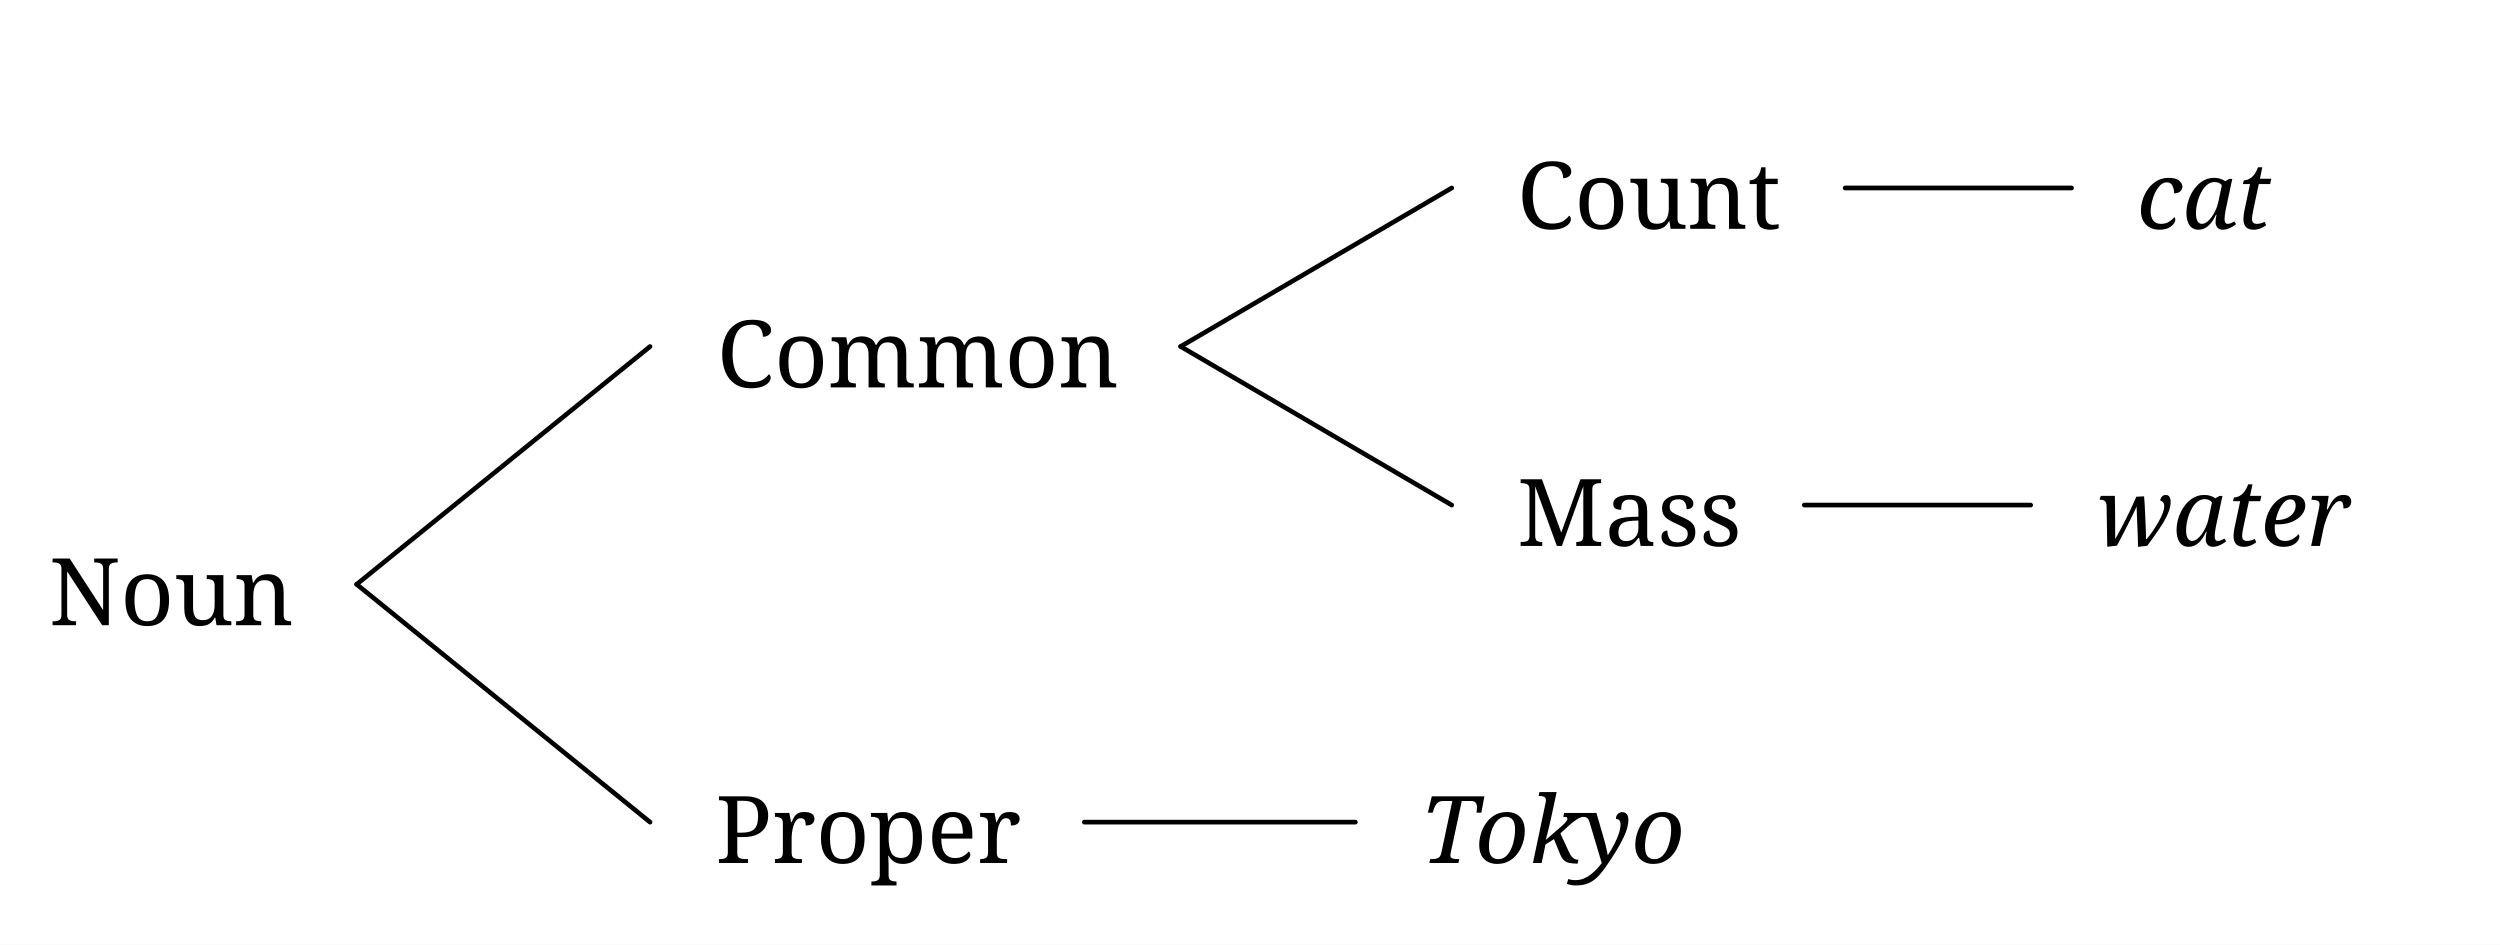
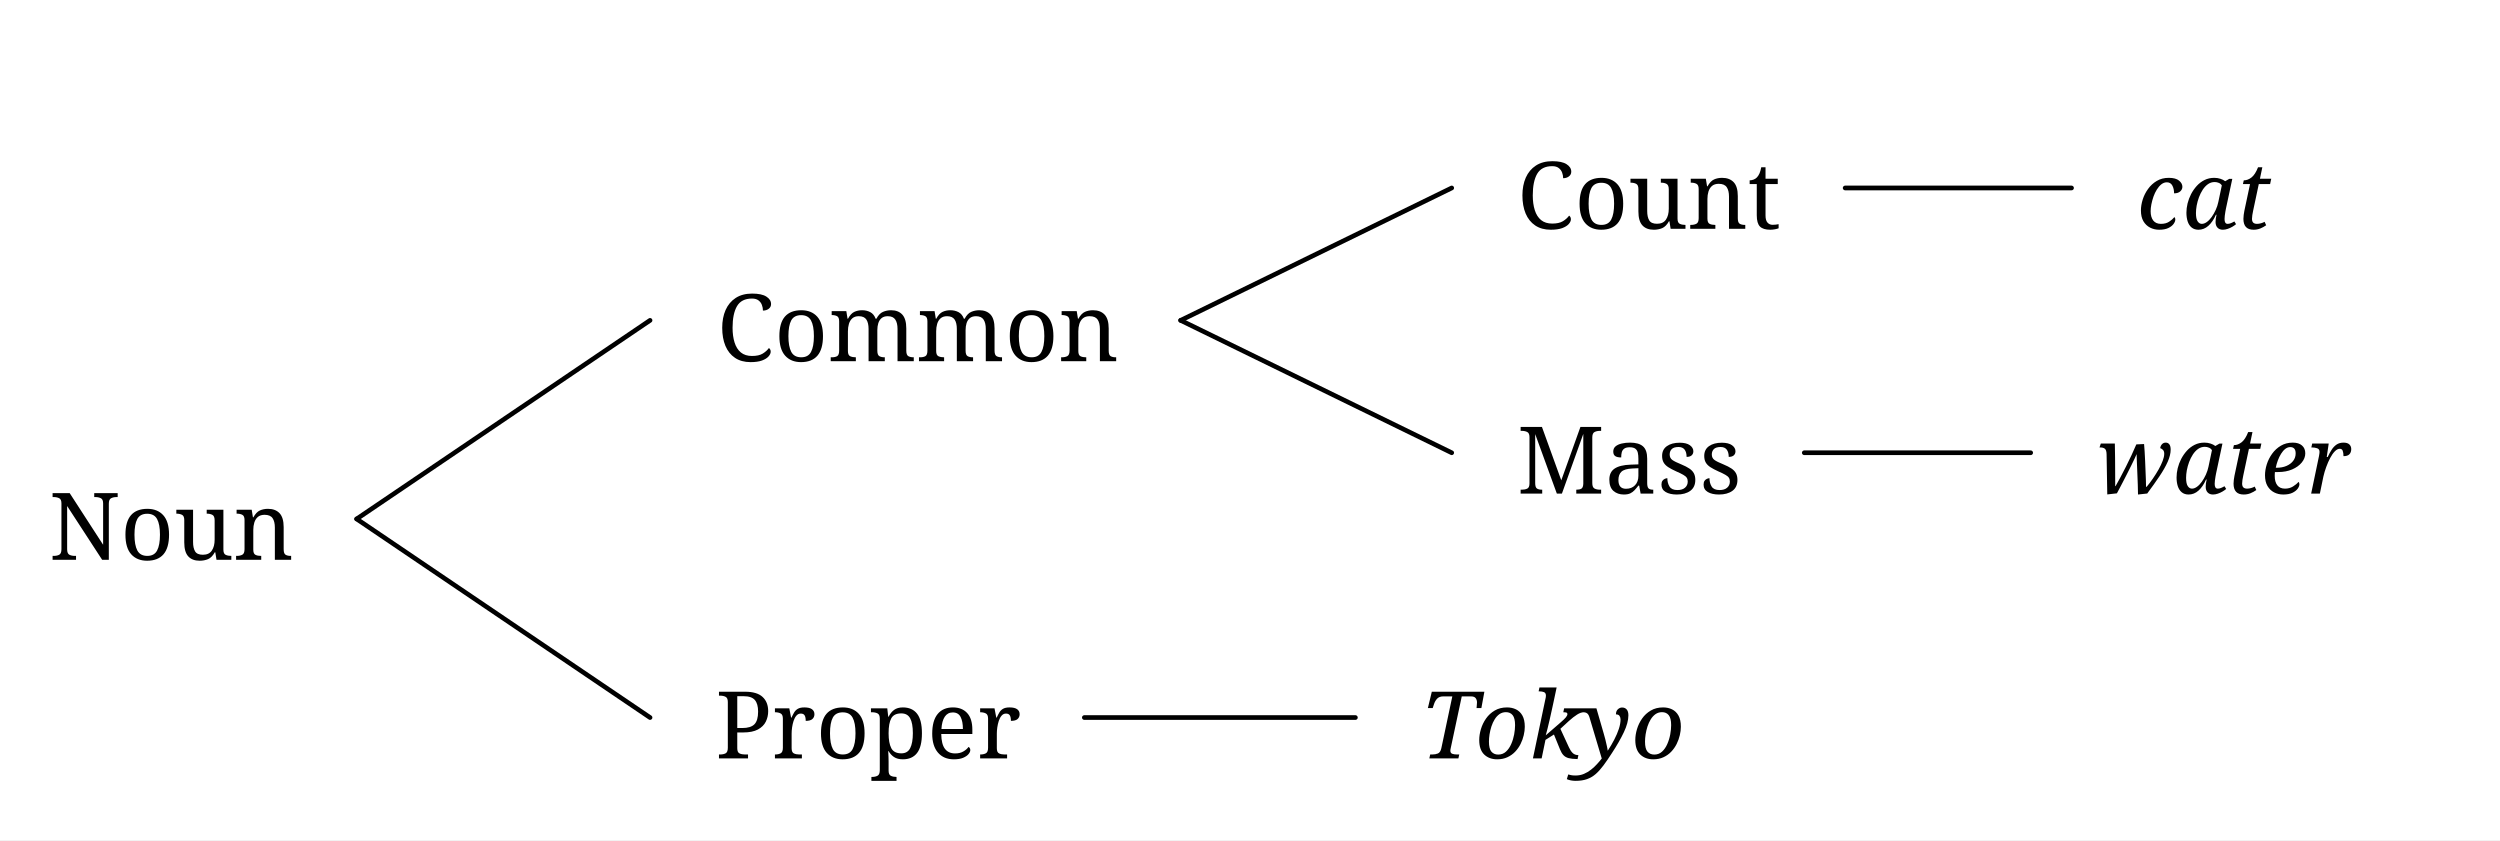
- <svg xmlns="http://www.w3.org/2000/svg" width="856.534" height="323.68" viewBox="-16.8, 0, 856.534, 323.68" version="1.1">
+ <svg xmlns="http://www.w3.org/2000/svg" width="856.534" height="287.84" viewBox="-16.8, 0, 856.534, 287.84" version="1.1">
  <defs>
    <marker id="arrow" markerUnits="userSpaceOnUse" viewBox="0 0 10 10" refX="10" refY="5" markerWidth="16.8" markerHeight="16.8" orient="auto">
      <path d="M 0 0 L 10 5 L 0 10" fill="black" />
    </marker>
    <marker id="arrowStart" markerUnits="userSpaceOnUse" viewBox="0 0 10 10" refX="0" refY="5" markerWidth="16.8" markerHeight="16.8" orient="auto">
      <path d="M 10 0 L 0 5 L 10 10" fill="black" />
    </marker>
    <marker id="arrowBackward" markerUnits="userSpaceOnUse" viewBox="0 0 10 10" refX="5" refY="5" markerWidth="16.8" markerHeight="16.8" orient="auto">
      <path d="M 0 0 L 10 5 L 0 10 z" fill="black" />
    </marker>
    <marker id="arrowForward" markerUnits="userSpaceOnUse" viewBox="0 0 10 10" refX="5" refY="5" markerWidth="16.8" markerHeight="16.8" orient="auto">
      <path d="M 10 0 L 0 5 L 10 10 z" fill="black" />
    </marker>
    <marker id="arrowBothways" markerUnits="userSpaceOnUse" viewBox="0 0 30 10" refX="15" refY="5" markerWidth="50.4" markerHeight="16.8" orient="auto">
      <path d="M 0 5 L 10 0 L 10 5 L 20 5 L 20 0 L 30 5 L 20 10 L 20 5 L 10 5 L 10 10 z" fill="black" />
    </marker>
    <pattern id="hatchBlack" x="10" y="10" width="10.0" height="10.0" patternUnits="userSpaceOnUse" patternTransform="rotate(45)">
      <line x1="0" y="0" x2="0" y2="10.0" stroke="black" stroke-width="4.0" />
    </pattern>
    <pattern id="hatchForNode" x="10" y="10" width="10.0" height="10.0" patternUnits="userSpaceOnUse" patternTransform="rotate(45)">
      <line x1="0" y="0" x2="0" y2="10.0" stroke="black" stroke-width="4.0" />
    </pattern>
    <pattern id="hatchForLeaf" x="10" y="10" width="10.0" height="10.0" patternUnits="userSpaceOnUse" patternTransform="rotate(45)">
      <line x1="0" y="0" x2="0" y2="10.0" stroke="black" stroke-width="4.0" />
    </pattern>
  </defs>
-   <rect x="-16.8" y="0" width="856.534" height="323.68" stroke="none" fill="white" />
-   <text white-space="pre" alignment-baseline="text-top" style="fill: black; stroke-width: 0; font-size: 32px;" x="-0.5" y="214.2">
-     <tspan x="0" y="214.2" style="" text-decoration="" font-family="'Noto Serif', 'Noto Serif JP', 'Noto Serif CJK JP', 'Noto Naskh Arabic', 'Noto Sans Arabic', 'Noto Serif Hebrew', 'Noto Serif Devanagari', 'Noto Serif Thai', 'Noto Serif Khmer', 'DejaVu Serif', 'Noto Sans Math', serif">Noun</tspan>
+   <rect x="-16.8" y="0" width="856.534" height="287.84" stroke="none" fill="white" />
+   <text white-space="pre" alignment-baseline="text-top" style="fill: black; stroke-width: 0; font-size: 32px;" x="-0.5" y="191.8">
+     <tspan x="0" y="191.8" style="" text-decoration="" font-family="'Noto Serif', 'Noto Serif JP', 'Noto Serif CJK JP', 'Noto Naskh Arabic', 'Noto Sans Arabic', 'Noto Serif Hebrew', 'Noto Serif Devanagari', 'Noto Serif Thai', 'Noto Serif Khmer', 'DejaVu Serif', 'Noto Sans Math', serif">Noun</tspan>
  </text>
-   <text white-space="pre" alignment-baseline="text-top" style="fill: black; stroke-width: 0; font-size: 32px;" x="228.312" y="132.72">
-     <tspan x="228.812" y="132.72" style="" text-decoration="" font-family="'Noto Serif', 'Noto Serif JP', 'Noto Serif CJK JP', 'Noto Naskh Arabic', 'Noto Sans Arabic', 'Noto Serif Hebrew', 'Noto Serif Devanagari', 'Noto Serif Thai', 'Noto Serif Khmer', 'DejaVu Serif', 'Noto Sans Math', serif">Common</tspan>
+   <text white-space="pre" alignment-baseline="text-top" style="fill: black; stroke-width: 0; font-size: 32px;" x="228.312" y="123.76">
+     <tspan x="228.812" y="123.76" style="" text-decoration="" font-family="'Noto Serif', 'Noto Serif JP', 'Noto Serif CJK JP', 'Noto Naskh Arabic', 'Noto Sans Arabic', 'Noto Serif Hebrew', 'Noto Serif Devanagari', 'Noto Serif Thai', 'Noto Serif Khmer', 'DejaVu Serif', 'Noto Sans Math', serif">Common</tspan>
  </text>
  <text white-space="pre" alignment-baseline="text-top" style="fill: black; stroke-width: 0; font-size: 32px;" x="502.974" y="78.4">
    <tspan x="502.974" y="78.4" style="" text-decoration="" font-family="'Noto Serif', 'Noto Serif JP', 'Noto Serif CJK JP', 'Noto Naskh Arabic', 'Noto Sans Arabic', 'Noto Serif Hebrew', 'Noto Serif Devanagari', 'Noto Serif Thai', 'Noto Serif Khmer', 'DejaVu Serif', 'Noto Sans Math', serif">Count</tspan>
  </text>
  <text white-space="pre" alignment-baseline="text-top" style="fill: black; stroke-width: 0; font-size: 32px;" x="715.334" y="78.4">
    <tspan x="715.334" y="78.4" style="font-style: italic; " text-decoration="" font-family="'Noto Serif', 'Noto Serif JP', 'Noto Serif CJK JP', 'Noto Naskh Arabic', 'Noto Sans Arabic', 'Noto Serif Hebrew', 'Noto Serif Devanagari', 'Noto Serif Thai', 'Noto Serif Khmer', 'DejaVu Serif', 'Noto Sans Math', serif">cat</tspan>
  </text>
-   <text white-space="pre" alignment-baseline="text-top" style="fill: black; stroke-width: 0; font-size: 32px;" x="502.974" y="187.04">
-     <tspan x="502.974" y="187.04" style="" text-decoration="" font-family="'Noto Serif', 'Noto Serif JP', 'Noto Serif CJK JP', 'Noto Naskh Arabic', 'Noto Sans Arabic', 'Noto Serif Hebrew', 'Noto Serif Devanagari', 'Noto Serif Thai', 'Noto Serif Khmer', 'DejaVu Serif', 'Noto Sans Math', serif">Mass</tspan>
+   <text white-space="pre" alignment-baseline="text-top" style="fill: black; stroke-width: 0; font-size: 32px;" x="502.974" y="169.12">
+     <tspan x="502.974" y="169.12" style="" text-decoration="" font-family="'Noto Serif', 'Noto Serif JP', 'Noto Serif CJK JP', 'Noto Naskh Arabic', 'Noto Sans Arabic', 'Noto Serif Hebrew', 'Noto Serif Devanagari', 'Noto Serif Thai', 'Noto Serif Khmer', 'DejaVu Serif', 'Noto Sans Math', serif">Mass</tspan>
  </text>
-   <text white-space="pre" alignment-baseline="text-top" style="fill: black; stroke-width: 0; font-size: 32px;" x="701.334" y="187.04">
-     <tspan x="701.334" y="187.04" style="font-style: italic; " text-decoration="" font-family="'Noto Serif', 'Noto Serif JP', 'Noto Serif CJK JP', 'Noto Naskh Arabic', 'Noto Sans Arabic', 'Noto Serif Hebrew', 'Noto Serif Devanagari', 'Noto Serif Thai', 'Noto Serif Khmer', 'DejaVu Serif', 'Noto Sans Math', serif">water</tspan>
+   <text white-space="pre" alignment-baseline="text-top" style="fill: black; stroke-width: 0; font-size: 32px;" x="701.334" y="169.12">
+     <tspan x="701.334" y="169.12" style="font-style: italic; " text-decoration="" font-family="'Noto Serif', 'Noto Serif JP', 'Noto Serif CJK JP', 'Noto Naskh Arabic', 'Noto Sans Arabic', 'Noto Serif Hebrew', 'Noto Serif Devanagari', 'Noto Serif Thai', 'Noto Serif Khmer', 'DejaVu Serif', 'Noto Sans Math', serif">water</tspan>
  </text>
-   <text white-space="pre" alignment-baseline="text-top" style="fill: black; stroke-width: 0; font-size: 32px;" x="228.312" y="295.68">
-     <tspan x="228.312" y="295.68" style="" text-decoration="" font-family="'Noto Serif', 'Noto Serif JP', 'Noto Serif CJK JP', 'Noto Naskh Arabic', 'Noto Sans Arabic', 'Noto Serif Hebrew', 'Noto Serif Devanagari', 'Noto Serif Thai', 'Noto Serif Khmer', 'DejaVu Serif', 'Noto Sans Math', serif">Proper</tspan>
+   <text white-space="pre" alignment-baseline="text-top" style="fill: black; stroke-width: 0; font-size: 32px;" x="228.312" y="259.84">
+     <tspan x="228.312" y="259.84" style="" text-decoration="" font-family="'Noto Serif', 'Noto Serif JP', 'Noto Serif CJK JP', 'Noto Naskh Arabic', 'Noto Sans Arabic', 'Noto Serif Hebrew', 'Noto Serif Devanagari', 'Noto Serif Thai', 'Noto Serif Khmer', 'DejaVu Serif', 'Noto Sans Math', serif">Proper</tspan>
  </text>
-   <text white-space="pre" alignment-baseline="text-top" style="fill: black; stroke-width: 0; font-size: 32px;" x="469.974" y="295.68">
-     <tspan x="469.974" y="295.68" style="font-style: italic; " text-decoration="" font-family="'Noto Serif', 'Noto Serif JP', 'Noto Serif CJK JP', 'Noto Naskh Arabic', 'Noto Sans Arabic', 'Noto Serif Hebrew', 'Noto Serif Devanagari', 'Noto Serif Thai', 'Noto Serif Khmer', 'DejaVu Serif', 'Noto Sans Math', serif">Tokyo</tspan>
+   <text white-space="pre" alignment-baseline="text-top" style="fill: black; stroke-width: 0; font-size: 32px;" x="469.974" y="259.84">
+     <tspan x="469.974" y="259.84" style="font-style: italic; " text-decoration="" font-family="'Noto Serif', 'Noto Serif JP', 'Noto Serif CJK JP', 'Noto Naskh Arabic', 'Noto Sans Arabic', 'Noto Serif Hebrew', 'Noto Serif Devanagari', 'Noto Serif Thai', 'Noto Serif Khmer', 'DejaVu Serif', 'Noto Sans Math', serif">Tokyo</tspan>
  </text>
-   <line style="fill: none; stroke:black; stroke-width:1.6; stroke-linejoin:round; stroke-linecap:round;" x1="205.912" y1="118.72" x2="105.4" y2="200.2" />
-   <line style="fill: none; stroke:black; stroke-width:1.6; stroke-linejoin:round; stroke-linecap:round;" x1="205.912" y1="281.68" x2="105.4" y2="200.2" />
-   <line style="fill: none; stroke:black; stroke-width:1.6; stroke-linejoin:round; stroke-linecap:round;" x1="480.574" y1="64.4" x2="387.712" y2="118.72" />
-   <line style="fill: none; stroke:black; stroke-width:1.6; stroke-linejoin:round; stroke-linecap:round;" x1="480.574" y1="173.04" x2="387.712" y2="118.72" />
+   <line style="fill: none; stroke:black; stroke-width:1.6; stroke-linejoin:round; stroke-linecap:round;" x1="205.912" y1="109.76" x2="105.4" y2="177.8" />
+   <line style="fill: none; stroke:black; stroke-width:1.6; stroke-linejoin:round; stroke-linecap:round;" x1="205.912" y1="245.84" x2="105.4" y2="177.8" />
+   <line style="fill: none; stroke:black; stroke-width:1.6; stroke-linejoin:round; stroke-linecap:round;" x1="480.574" y1="64.4" x2="387.712" y2="109.76" />
+   <line style="fill: none; stroke:black; stroke-width:1.6; stroke-linejoin:round; stroke-linecap:round;" x1="480.574" y1="155.12" x2="387.712" y2="109.76" />
  <line style="fill: none; stroke:black; stroke-width:1.6; stroke-linejoin:round; stroke-linecap:round;" x1="692.934" y1="64.4" x2="615.374" y2="64.4" />
-   <line style="fill: none; stroke:black; stroke-width:1.6; stroke-linejoin:round; stroke-linecap:round;" x1="678.934" y1="173.04" x2="601.374" y2="173.04" />
-   <line style="fill: none; stroke:black; stroke-width:1.6; stroke-linejoin:round; stroke-linecap:round;" x1="447.574" y1="281.68" x2="354.712" y2="281.68" />
+   <line style="fill: none; stroke:black; stroke-width:1.6; stroke-linejoin:round; stroke-linecap:round;" x1="678.934" y1="155.12" x2="601.374" y2="155.12" />
+   <line style="fill: none; stroke:black; stroke-width:1.6; stroke-linejoin:round; stroke-linecap:round;" x1="447.574" y1="245.84" x2="354.712" y2="245.84" />
</svg>
